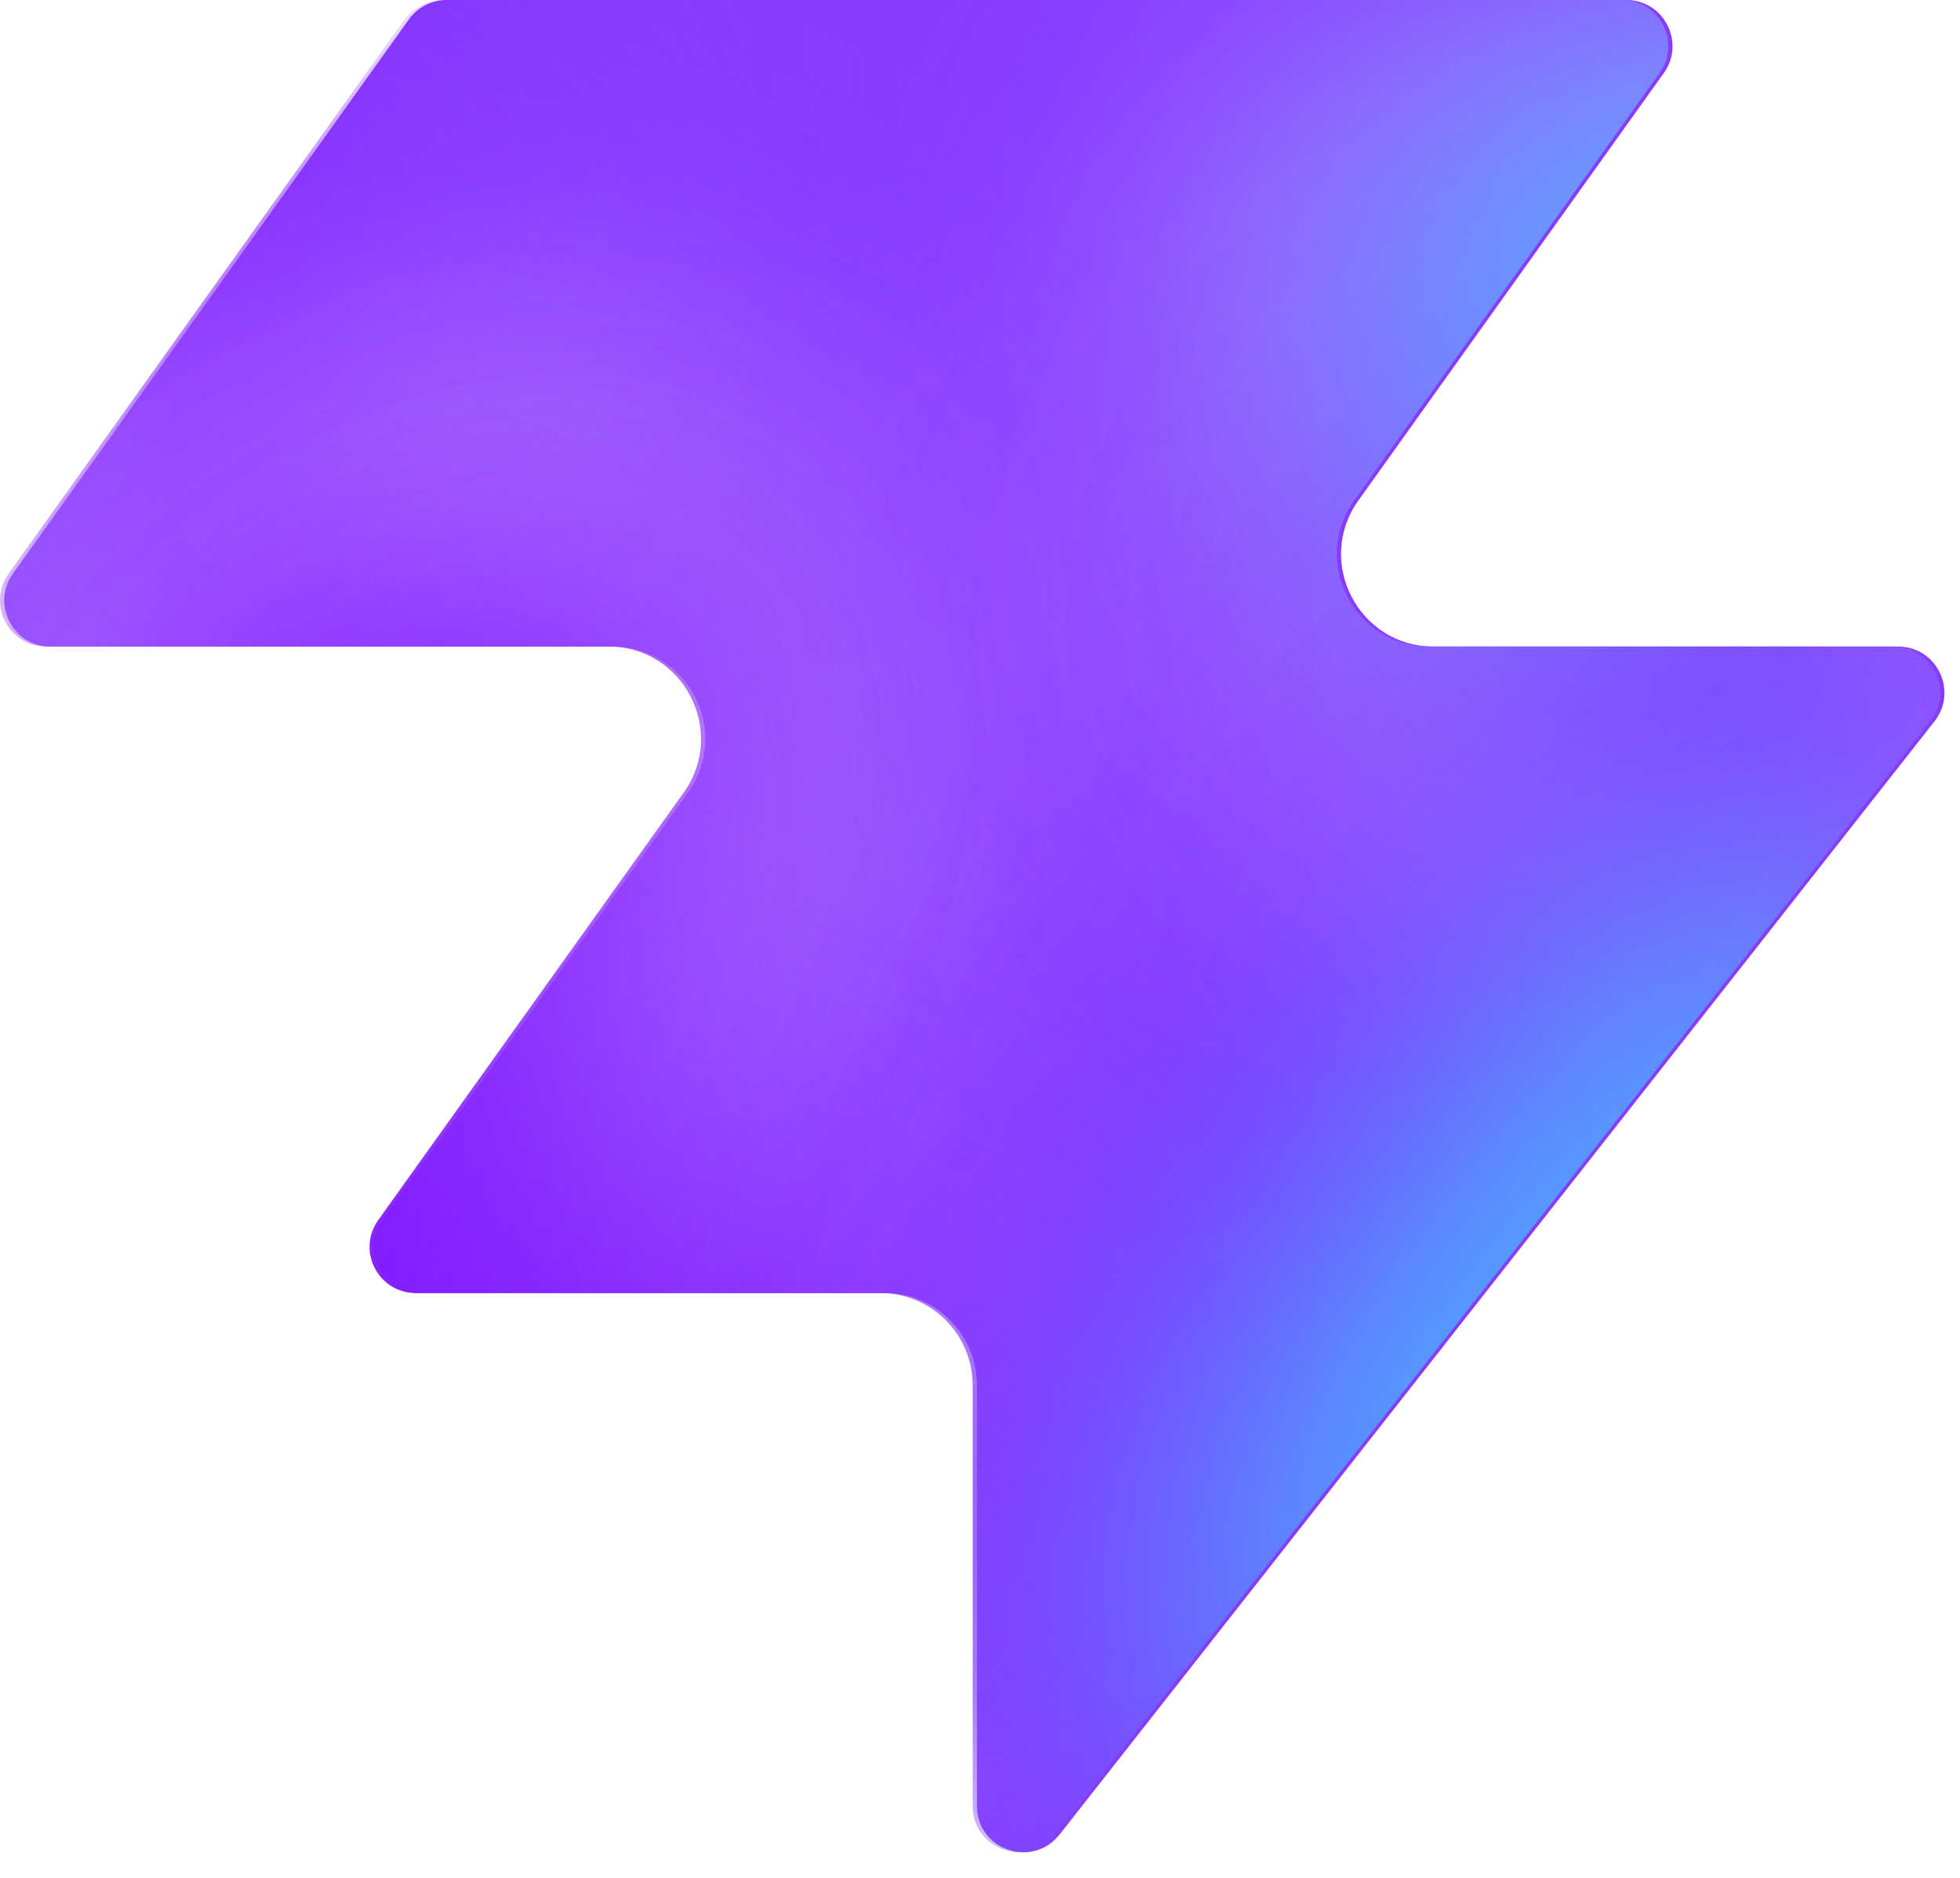
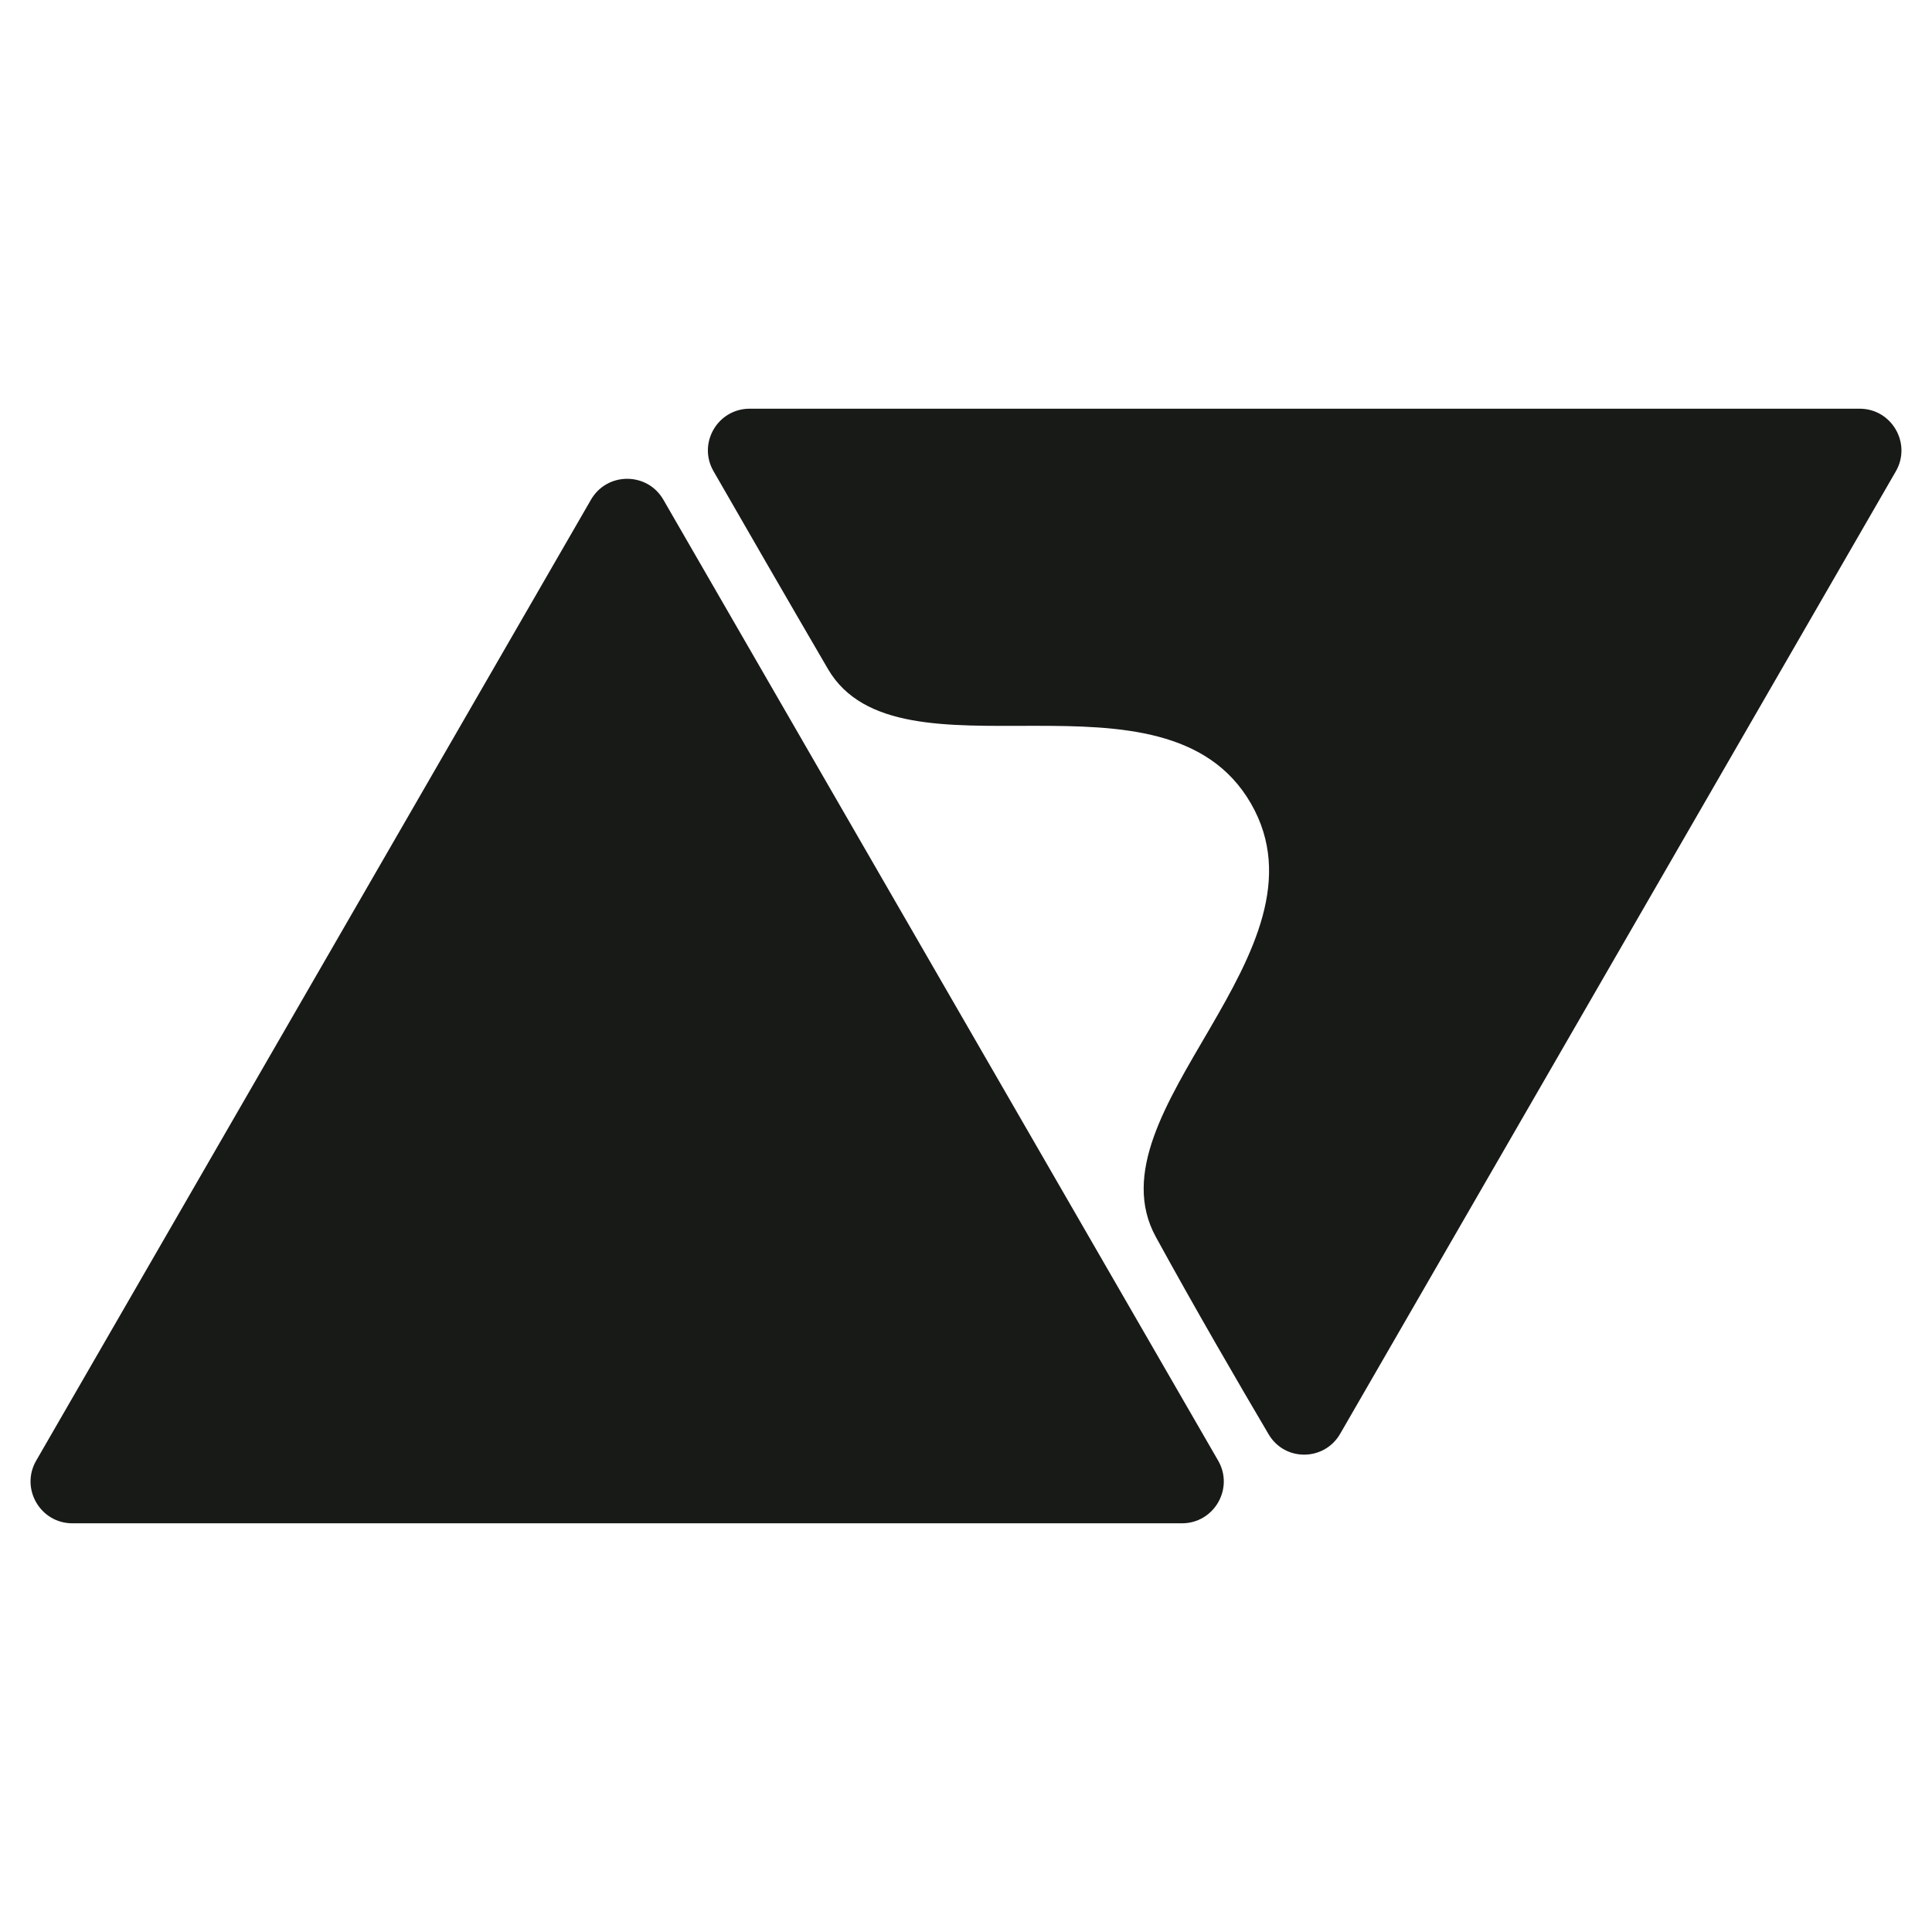
- <svg xmlns="http://www.w3.org/2000/svg" width="48" height="46" fill="none" viewBox="0 0 48 46">
-   <path fill="#863bff" d="M25.946 44.938c-.664.845-2.021.375-2.021-.698V33.937a2.26 2.26 0 0 0-2.262-2.262H10.287c-.92 0-1.456-1.04-.92-1.788l7.48-10.471c1.07-1.497 0-3.578-1.842-3.578H1.237c-.92 0-1.456-1.04-.92-1.788L10.013.474c.214-.297.556-.474.92-.474h28.894c.92 0 1.456 1.04.92 1.788l-7.48 10.471c-1.07 1.498 0 3.579 1.842 3.579h11.377c.943 0 1.473 1.088.89 1.83L25.947 44.94z" style="fill:#863bff;fill:color(display-p3 .525 .23 1);fill-opacity:1" />
-   <mask id="a" width="48" height="46" x="0" y="0" maskUnits="userSpaceOnUse" style="mask-type:alpha">
-     <path fill="#000" d="M25.842 44.938c-.664.844-2.021.375-2.021-.698V33.937a2.26 2.26 0 0 0-2.262-2.262H10.183c-.92 0-1.456-1.04-.92-1.788l7.48-10.471c1.07-1.498 0-3.579-1.842-3.579H1.133c-.92 0-1.456-1.04-.92-1.787L9.91.473c.214-.297.556-.474.92-.474h28.894c.92 0 1.456 1.04.92 1.788l-7.48 10.471c-1.07 1.498 0 3.578 1.842 3.578h11.377c.943 0 1.473 1.088.89 1.832L25.843 44.94z" style="fill:#000;fill-opacity:1" />
-   </mask>
-   <g mask="url(#a)">
-     <g filter="url(#b)">
-       <ellipse cx="5.508" cy="14.704" fill="#ede6ff" rx="5.508" ry="14.704" style="fill:#ede6ff;fill:color(display-p3 .927 .903 1);fill-opacity:1" transform="matrix(.00324 1 1 -.00324 -4.47 31.516)" />
-     </g>
-     <g filter="url(#c)">
-       <ellipse cx="10.399" cy="29.851" fill="#ede6ff" rx="10.399" ry="29.851" style="fill:#ede6ff;fill:color(display-p3 .927 .903 1);fill-opacity:1" transform="matrix(.00324 1 1 -.00324 -39.328 7.883)" />
-     </g>
-     <g filter="url(#d)">
-       <ellipse cx="5.508" cy="30.487" fill="#7e14ff" rx="5.508" ry="30.487" style="fill:#7e14ff;fill:color(display-p3 .492 .077 1);fill-opacity:1" transform="rotate(89.814 -25.913 -14.639)scale(1 -1)" />
-     </g>
-     <g filter="url(#e)">
-       <ellipse cx="5.508" cy="30.599" fill="#7e14ff" rx="5.508" ry="30.599" style="fill:#7e14ff;fill:color(display-p3 .492 .077 1);fill-opacity:1" transform="rotate(89.814 -32.644 -3.334)scale(1 -1)" />
-     </g>
-     <g filter="url(#f)">
-       <ellipse cx="5.508" cy="30.599" fill="#7e14ff" rx="5.508" ry="30.599" style="fill:#7e14ff;fill:color(display-p3 .492 .077 1);fill-opacity:1" transform="matrix(.00324 1 1 -.00324 -34.34 30.47)" />
-     </g>
-     <g filter="url(#g)">
-       <ellipse cx="14.072" cy="22.078" fill="#ede6ff" rx="14.072" ry="22.078" style="fill:#ede6ff;fill:color(display-p3 .927 .903 1);fill-opacity:1" transform="rotate(93.35 24.506 48.493)scale(-1 1)" />
-     </g>
-     <g filter="url(#h)">
-       <ellipse cx="3.47" cy="21.501" fill="#7e14ff" rx="3.47" ry="21.501" style="fill:#7e14ff;fill:color(display-p3 .492 .077 1);fill-opacity:1" transform="rotate(89.009 28.708 47.59)scale(-1 1)" />
-     </g>
-     <g filter="url(#i)">
-       <ellipse cx="3.47" cy="21.501" fill="#7e14ff" rx="3.47" ry="21.501" style="fill:#7e14ff;fill:color(display-p3 .492 .077 1);fill-opacity:1" transform="rotate(89.009 28.708 47.59)scale(-1 1)" />
-     </g>
-     <g filter="url(#j)">
-       <ellipse cx=".387" cy="8.972" fill="#7e14ff" rx="4.407" ry="29.108" style="fill:#7e14ff;fill:color(display-p3 .492 .077 1);fill-opacity:1" transform="rotate(39.51 .387 8.972)" />
-     </g>
-     <g filter="url(#k)">
-       <ellipse cx="47.523" cy="-6.092" fill="#7e14ff" rx="4.407" ry="29.108" style="fill:#7e14ff;fill:color(display-p3 .492 .077 1);fill-opacity:1" transform="rotate(37.892 47.523 -6.092)" />
-     </g>
-     <g filter="url(#l)">
-       <ellipse cx="41.412" cy="6.333" fill="#47bfff" rx="5.971" ry="9.665" style="fill:#47bfff;fill:color(display-p3 .28 .748 1);fill-opacity:1" transform="rotate(37.892 41.412 6.333)" />
-     </g>
-     <g filter="url(#m)">
-       <ellipse cx="-1.879" cy="38.332" fill="#7e14ff" rx="4.407" ry="29.108" style="fill:#7e14ff;fill:color(display-p3 .492 .077 1);fill-opacity:1" transform="rotate(37.892 -1.88 38.332)" />
-     </g>
-     <g filter="url(#n)">
-       <ellipse cx="-1.879" cy="38.332" fill="#7e14ff" rx="4.407" ry="29.108" style="fill:#7e14ff;fill:color(display-p3 .492 .077 1);fill-opacity:1" transform="rotate(37.892 -1.88 38.332)" />
-     </g>
-     <g filter="url(#o)">
-       <ellipse cx="35.651" cy="29.907" fill="#7e14ff" rx="4.407" ry="29.108" style="fill:#7e14ff;fill:color(display-p3 .492 .077 1);fill-opacity:1" transform="rotate(37.892 35.651 29.907)" />
-     </g>
-     <g filter="url(#p)">
-       <ellipse cx="38.418" cy="32.4" fill="#47bfff" rx="5.971" ry="15.297" style="fill:#47bfff;fill:color(display-p3 .28 .748 1);fill-opacity:1" transform="rotate(37.892 38.418 32.4)" />
-     </g>
-   </g>
-   <defs>
-     <filter id="b" width="60.045" height="41.654" x="-19.77" y="16.149" color-interpolation-filters="sRGB" filterUnits="userSpaceOnUse">
-       <feFlood flood-opacity="0" result="BackgroundImageFix" />
-       <feBlend in="SourceGraphic" in2="BackgroundImageFix" result="shape" />
-       <feGaussianBlur result="effect1_foregroundBlur_2002_17158" stdDeviation="7.659" />
-     </filter>
-     <filter id="c" width="90.34" height="51.437" x="-54.613" y="-7.533" color-interpolation-filters="sRGB" filterUnits="userSpaceOnUse">
-       <feFlood flood-opacity="0" result="BackgroundImageFix" />
-       <feBlend in="SourceGraphic" in2="BackgroundImageFix" result="shape" />
-       <feGaussianBlur result="effect1_foregroundBlur_2002_17158" stdDeviation="7.659" />
-     </filter>
-     <filter id="d" width="79.355" height="29.4" x="-49.64" y="2.03" color-interpolation-filters="sRGB" filterUnits="userSpaceOnUse">
-       <feFlood flood-opacity="0" result="BackgroundImageFix" />
-       <feBlend in="SourceGraphic" in2="BackgroundImageFix" result="shape" />
-       <feGaussianBlur result="effect1_foregroundBlur_2002_17158" stdDeviation="4.596" />
-     </filter>
-     <filter id="e" width="79.579" height="29.4" x="-45.045" y="20.029" color-interpolation-filters="sRGB" filterUnits="userSpaceOnUse">
-       <feFlood flood-opacity="0" result="BackgroundImageFix" />
-       <feBlend in="SourceGraphic" in2="BackgroundImageFix" result="shape" />
-       <feGaussianBlur result="effect1_foregroundBlur_2002_17158" stdDeviation="4.596" />
-     </filter>
-     <filter id="f" width="79.579" height="29.4" x="-43.513" y="21.178" color-interpolation-filters="sRGB" filterUnits="userSpaceOnUse">
-       <feFlood flood-opacity="0" result="BackgroundImageFix" />
-       <feBlend in="SourceGraphic" in2="BackgroundImageFix" result="shape" />
-       <feGaussianBlur result="effect1_foregroundBlur_2002_17158" stdDeviation="4.596" />
-     </filter>
-     <filter id="g" width="74.749" height="58.852" x="15.756" y="-17.901" color-interpolation-filters="sRGB" filterUnits="userSpaceOnUse">
-       <feFlood flood-opacity="0" result="BackgroundImageFix" />
-       <feBlend in="SourceGraphic" in2="BackgroundImageFix" result="shape" />
-       <feGaussianBlur result="effect1_foregroundBlur_2002_17158" stdDeviation="7.659" />
-     </filter>
-     <filter id="h" width="61.377" height="25.362" x="23.548" y="2.284" color-interpolation-filters="sRGB" filterUnits="userSpaceOnUse">
-       <feFlood flood-opacity="0" result="BackgroundImageFix" />
-       <feBlend in="SourceGraphic" in2="BackgroundImageFix" result="shape" />
-       <feGaussianBlur result="effect1_foregroundBlur_2002_17158" stdDeviation="4.596" />
-     </filter>
-     <filter id="i" width="61.377" height="25.362" x="23.548" y="2.284" color-interpolation-filters="sRGB" filterUnits="userSpaceOnUse">
-       <feFlood flood-opacity="0" result="BackgroundImageFix" />
-       <feBlend in="SourceGraphic" in2="BackgroundImageFix" result="shape" />
-       <feGaussianBlur result="effect1_foregroundBlur_2002_17158" stdDeviation="4.596" />
-     </filter>
-     <filter id="j" width="56.045" height="63.649" x="-27.636" y="-22.853" color-interpolation-filters="sRGB" filterUnits="userSpaceOnUse">
-       <feFlood flood-opacity="0" result="BackgroundImageFix" />
-       <feBlend in="SourceGraphic" in2="BackgroundImageFix" result="shape" />
-       <feGaussianBlur result="effect1_foregroundBlur_2002_17158" stdDeviation="4.596" />
-     </filter>
-     <filter id="k" width="54.814" height="64.646" x="20.116" y="-38.415" color-interpolation-filters="sRGB" filterUnits="userSpaceOnUse">
-       <feFlood flood-opacity="0" result="BackgroundImageFix" />
-       <feBlend in="SourceGraphic" in2="BackgroundImageFix" result="shape" />
-       <feGaussianBlur result="effect1_foregroundBlur_2002_17158" stdDeviation="4.596" />
-     </filter>
-     <filter id="l" width="33.541" height="35.313" x="24.641" y="-11.323" color-interpolation-filters="sRGB" filterUnits="userSpaceOnUse">
-       <feFlood flood-opacity="0" result="BackgroundImageFix" />
-       <feBlend in="SourceGraphic" in2="BackgroundImageFix" result="shape" />
-       <feGaussianBlur result="effect1_foregroundBlur_2002_17158" stdDeviation="4.596" />
-     </filter>
-     <filter id="m" width="54.814" height="64.646" x="-29.286" y="6.009" color-interpolation-filters="sRGB" filterUnits="userSpaceOnUse">
-       <feFlood flood-opacity="0" result="BackgroundImageFix" />
-       <feBlend in="SourceGraphic" in2="BackgroundImageFix" result="shape" />
-       <feGaussianBlur result="effect1_foregroundBlur_2002_17158" stdDeviation="4.596" />
-     </filter>
-     <filter id="n" width="54.814" height="64.646" x="-29.286" y="6.009" color-interpolation-filters="sRGB" filterUnits="userSpaceOnUse">
-       <feFlood flood-opacity="0" result="BackgroundImageFix" />
-       <feBlend in="SourceGraphic" in2="BackgroundImageFix" result="shape" />
-       <feGaussianBlur result="effect1_foregroundBlur_2002_17158" stdDeviation="4.596" />
-     </filter>
-     <filter id="o" width="54.814" height="64.646" x="8.244" y="-2.416" color-interpolation-filters="sRGB" filterUnits="userSpaceOnUse">
-       <feFlood flood-opacity="0" result="BackgroundImageFix" />
-       <feBlend in="SourceGraphic" in2="BackgroundImageFix" result="shape" />
-       <feGaussianBlur result="effect1_foregroundBlur_2002_17158" stdDeviation="4.596" />
-     </filter>
-     <filter id="p" width="39.409" height="43.623" x="18.713" y="10.588" color-interpolation-filters="sRGB" filterUnits="userSpaceOnUse">
-       <feFlood flood-opacity="0" result="BackgroundImageFix" />
-       <feBlend in="SourceGraphic" in2="BackgroundImageFix" result="shape" />
-       <feGaussianBlur result="effect1_foregroundBlur_2002_17158" stdDeviation="4.596" />
-     </filter>
-   </defs>
+ <svg xmlns="http://www.w3.org/2000/svg" width="32" height="32" viewBox="0 -176 832 832" fill="none">
+   <path d="M31.177 480C17.32 480 8.66 465 15.588 453L254.496 39.191C261.425 27.191 278.745 27.191 285.673 39.191L524.582 453C531.51 465 522.849 480 508.993 480H31.177Z" fill="#181A18" />
+   <path d="M577.136 441.446C570.291 453.303 553.298 453.475 546.337 441.687C533.564 420.056 514.866 387.913 497.758 356.685C468.074 302.499 575.65 234.014 538.686 169.988C501.721 105.962 386.952 164.205 356.541 112.084C338.951 81.938 320.061 49.169 307.259 26.895C300.37 14.909 309.039 1.97005e-05 322.863 1.91798e-05L800.823 1.17446e-06C814.68 6.52475e-07 823.34 15 816.412 27L577.136 441.446Z" fill="#181A18" />
</svg>
